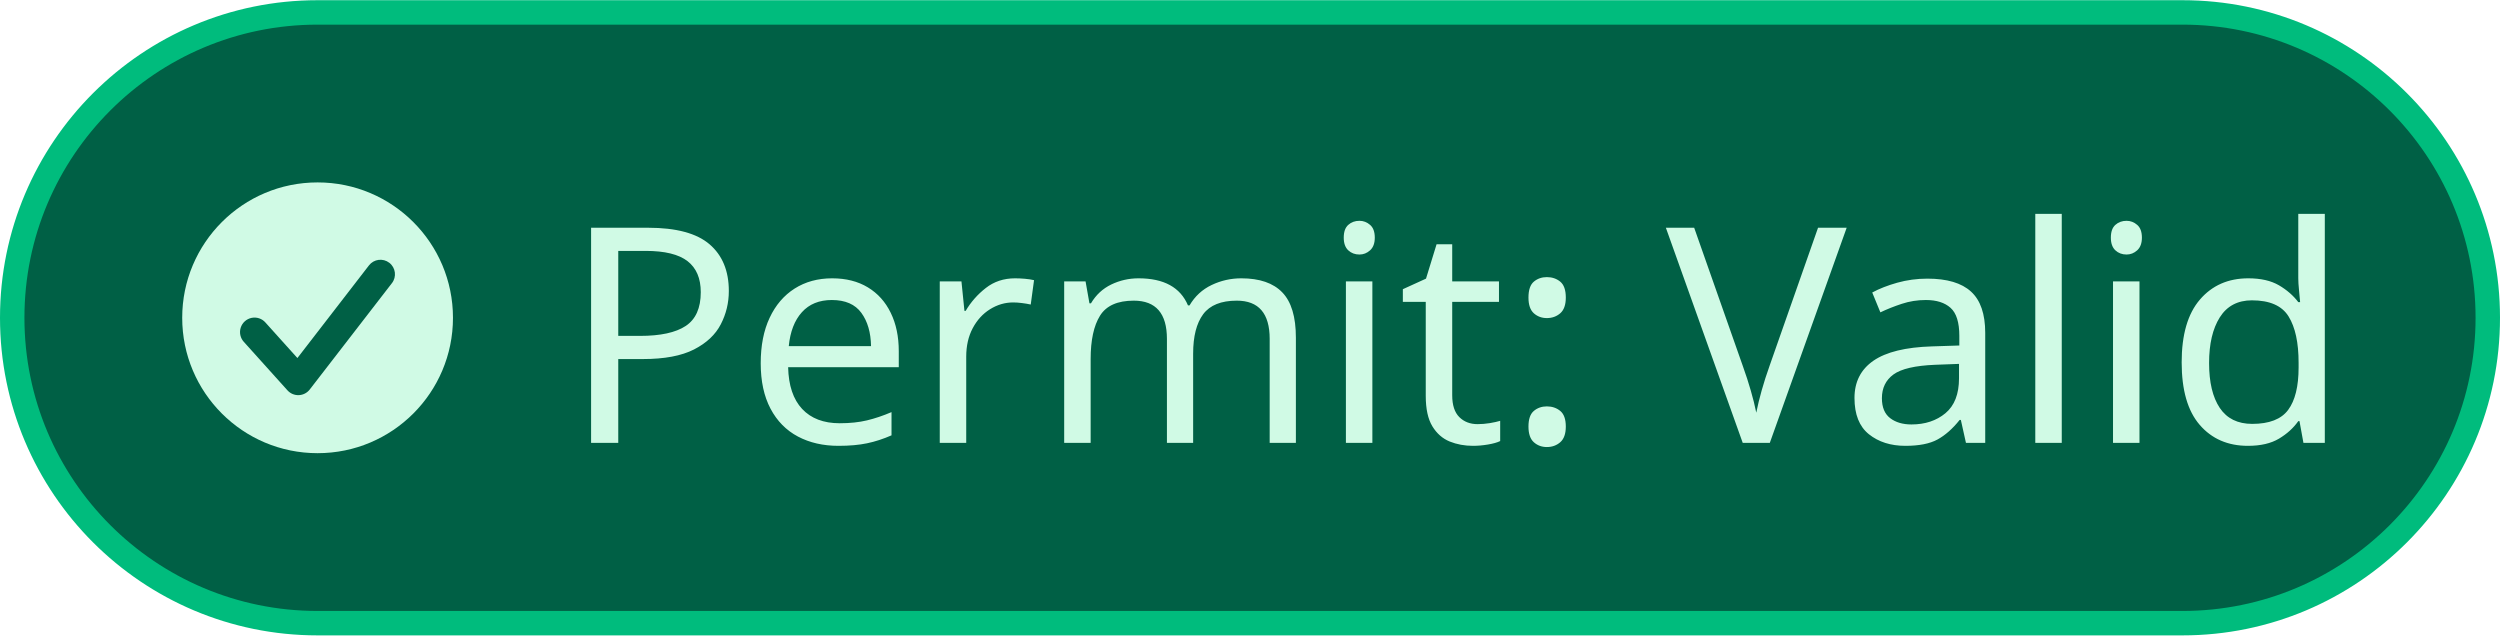
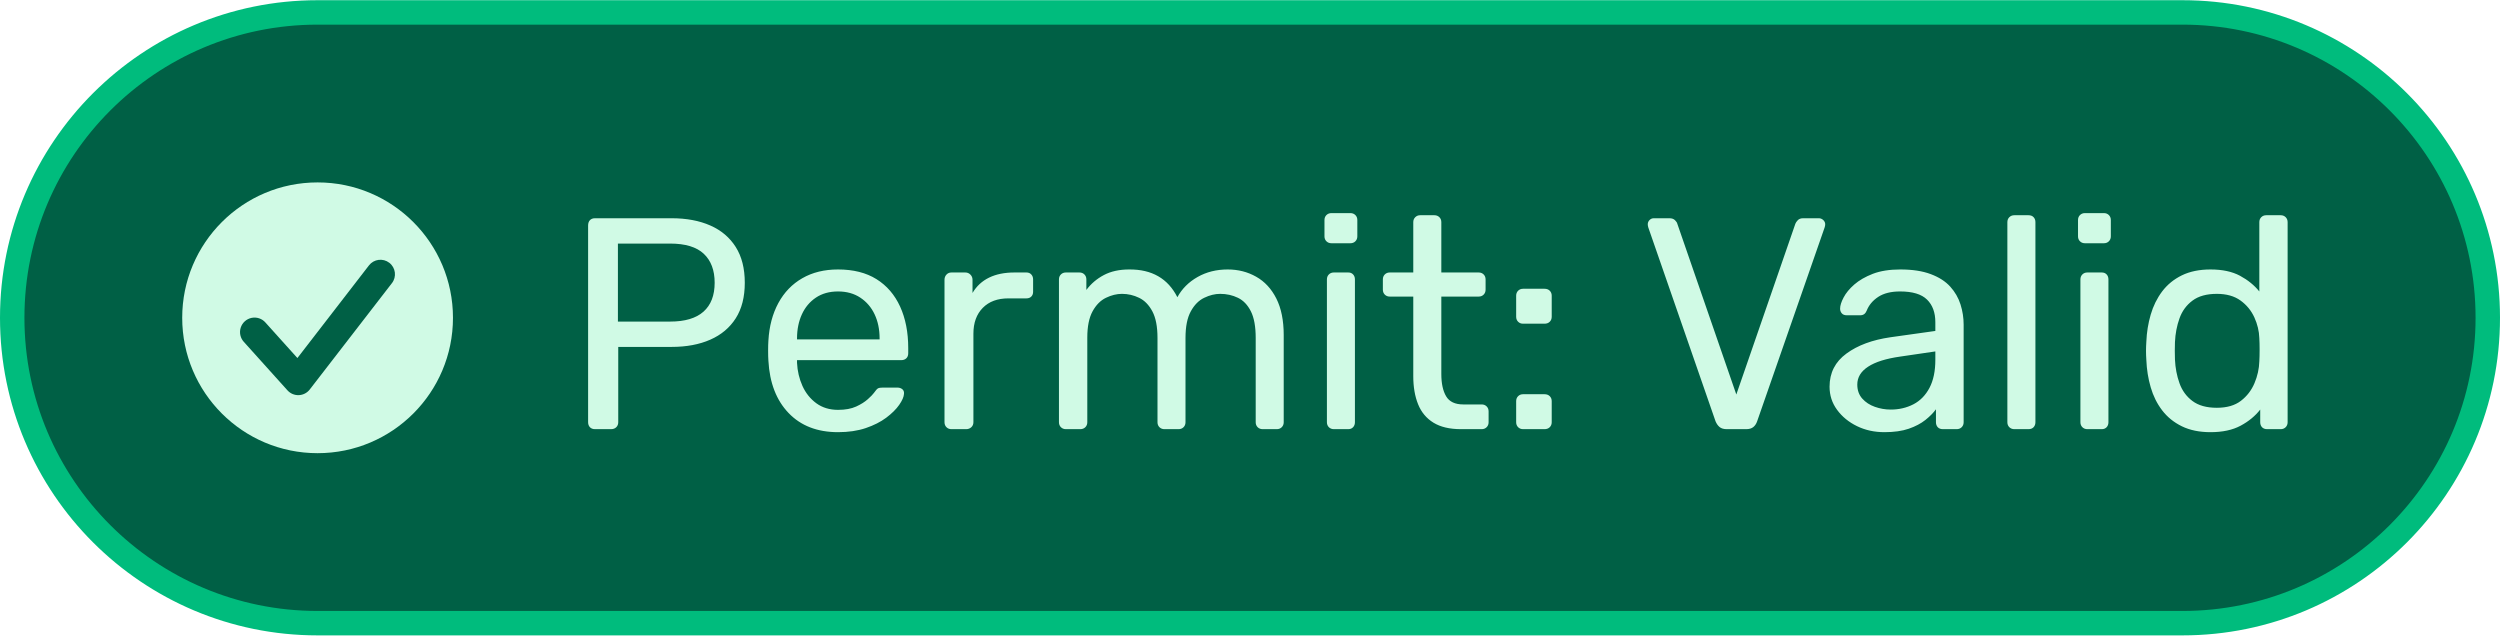
<svg xmlns="http://www.w3.org/2000/svg" width="118" height="30" viewBox="0 0 614 156" role="img" aria-label="Permit: Valid">
  <rect x="3" y="3" width="608" height="150" rx="75" ry="75" fill="rgb(0,96,69)" stroke="rgb(0,188,125)" stroke-width="6" />
  <g transform="translate(40,40) scale(4.75)" fill="rgb(208,250,229)">
    <path fill-rule="evenodd" d="M8 15A7 7 0 1 0 8 1a7 7 0 0 0 0 14Zm3.844-8.791a.75.75 0 0 0-1.188-.918l-3.7 4.79-1.649-1.833a.75.75 0 1 0-1.114 1.004l2.25 2.5a.75.75 0 0 0 1.15-.043l4.25-5.5Z" clip-rule="evenodd" />
  </g>
-   <text x="138" y="80" dominant-baseline="central" font-family="Rubik, ui-sans-serif, system-ui, sans-serif" font-weight="400" font-size="74" fill="rgb(208,250,229)">Permit: Valid</text>
+   <g transform="translate(138 105.35)" fill="rgb(208,250,229)">
+     <path d="M8.14 0.00Q7.33 0.00 6.88 -0.48Q6.44 -0.96 6.44 -1.70L6.44 -50.02Q6.44 -50.84 6.88 -51.32Q7.33 -51.80 8.14 -51.80L26.94 -51.80Q32.41 -51.80 36.45 -50.02Q40.48 -48.25 42.70 -44.73Q44.92 -41.22 44.92 -35.96Q44.92 -30.71 42.70 -27.23Q40.48 -23.75 36.45 -21.98Q32.41 -20.20 26.94 -20.20L13.84 -20.20L13.84 -1.70Q13.84 -0.96 13.36 -0.48Q12.88 0.00 12.06 0.00ZM13.76 -26.42L26.57 -26.42Q32.04 -26.42 34.78 -28.86Q37.52 -31.30 37.52 -35.96Q37.52 -40.55 34.85 -43.07Q32.19 -45.58 26.57 -45.58L13.76 -45.58ZM67.82 0.74Q60.19 0.74 55.68 -3.96Q51.17 -8.66 50.72 -16.80Q50.65 -17.76 50.65 -19.28Q50.65 -20.79 50.72 -21.76Q51.02 -27.01 53.16 -30.97Q55.31 -34.93 59.05 -37.07Q62.78 -39.22 67.82 -39.22Q73.44 -39.22 77.25 -36.85Q81.06 -34.48 83.06 -30.12Q85.06 -25.75 85.06 -19.91L85.06 -18.65Q85.06 -17.83 84.58 -17.39Q84.10 -16.95 83.36 -16.95L57.75 -16.95Q57.75 -16.87 57.75 -16.65Q57.75 -16.43 57.75 -16.28Q57.90 -13.25 59.08 -10.62Q60.27 -7.99 62.49 -6.36Q64.71 -4.74 67.82 -4.74Q70.48 -4.74 72.26 -5.55Q74.03 -6.36 75.14 -7.36Q76.25 -8.36 76.62 -8.88Q77.29 -9.84 77.66 -10.03Q78.03 -10.21 78.84 -10.21L82.39 -10.21Q83.13 -10.21 83.62 -9.80Q84.10 -9.40 84.02 -8.66Q83.95 -7.55 82.84 -5.96Q81.73 -4.37 79.66 -2.81Q77.58 -1.26 74.62 -0.26Q71.66 0.74 67.82 0.74ZM57.75 -22.05L78.03 -22.05L78.03 -22.27Q78.03 -25.60 76.81 -28.19Q75.59 -30.78 73.29 -32.30Q71.00 -33.82 67.82 -33.82Q64.63 -33.82 62.38 -32.30Q60.12 -30.78 58.94 -28.19Q57.75 -25.60 57.75 -22.27ZM95.67 0.00Q94.93 0.00 94.45 -0.48Q93.97 -0.96 93.97 -1.70L93.97 -36.70Q93.97 -37.44 94.45 -37.96Q94.93 -38.48 95.67 -38.48L99.08 -38.48Q99.82 -38.48 100.33 -37.96Q100.85 -37.44 100.85 -36.70L100.85 -33.45Q102.33 -35.96 104.92 -37.22Q107.51 -38.48 111.14 -38.48L114.10 -38.48Q114.84 -38.48 115.28 -38.00Q115.73 -37.52 115.73 -36.78L115.73 -33.74Q115.73 -33.00 115.28 -32.56Q114.84 -32.12 114.10 -32.12L109.66 -32.12Q105.66 -32.12 103.37 -29.79Q101.07 -27.45 101.07 -23.46L101.07 -1.70Q101.07 -0.96 100.56 -0.48Q100.04 0.00 99.30 0.00ZM123.78 0.00Q123.04 0.00 122.56 -0.48Q122.08 -0.96 122.08 -1.70L122.08 -36.78Q122.08 -37.52 122.56 -38.00Q123.04 -38.48 123.78 -38.48L127.11 -38.48Q127.85 -38.48 128.33 -38.00Q128.81 -37.52 128.81 -36.78L128.81 -34.19Q130.52 -36.48 133.11 -37.85Q135.70 -39.22 139.32 -39.22Q147.68 -39.29 151.16 -32.41Q152.86 -35.52 156.12 -37.37Q159.38 -39.22 163.52 -39.22Q167.37 -39.22 170.51 -37.44Q173.66 -35.67 175.47 -32.08Q177.28 -28.49 177.28 -23.09L177.28 -1.70Q177.28 -0.96 176.80 -0.48Q176.32 0.00 175.58 0.00L172.10 0.00Q171.36 0.00 170.88 -0.48Q170.40 -0.96 170.40 -1.70L170.40 -22.42Q170.40 -26.57 169.22 -28.93Q168.03 -31.30 166.04 -32.26Q164.04 -33.23 161.67 -33.23Q159.75 -33.23 157.75 -32.26Q155.75 -31.30 154.46 -28.93Q153.16 -26.57 153.16 -22.42L153.16 -1.70Q153.16 -0.96 152.68 -0.48Q152.20 0.00 151.46 0.00L147.98 0.00Q147.24 0.00 146.76 -0.48Q146.28 -0.96 146.28 -1.70L146.28 -22.42Q146.28 -26.57 145.02 -28.93Q143.76 -31.30 141.76 -32.26Q139.77 -33.23 137.55 -33.23Q135.62 -33.23 133.62 -32.26Q131.63 -31.30 130.33 -28.93Q129.04 -26.57 129.04 -22.50L129.04 -1.70Q129.04 -0.96 128.56 -0.48Q128.07 0.00 127.33 0.00ZM189.59 0.00Q188.85 0.00 188.37 -0.48Q187.89 -0.96 187.89 -1.70L187.89 -36.78Q187.89 -37.52 188.37 -38.00Q188.85 -38.48 189.59 -38.48L193.14 -38.48Q193.88 -38.48 194.32 -38.00Q194.77 -37.52 194.77 -36.78L194.77 -1.70Q194.77 -0.96 194.32 -0.48Q193.88 0.00 193.14 0.00ZM189.00 -45.66Q188.26 -45.66 187.77 -46.14Q187.29 -46.62 187.29 -47.36L187.29 -51.36Q187.29 -52.10 187.77 -52.58Q188.26 -53.06 189.00 -53.06L193.66 -53.06Q194.40 -53.06 194.88 -52.58Q195.36 -52.10 195.36 -51.36L195.36 -47.36Q195.36 -46.62 194.88 -46.14Q194.40 -45.66 193.66 -45.66ZM220.80 0.00Q216.65 0.00 214.06 -1.59Q211.47 -3.18 210.29 -6.10Q209.10 -9.03 209.10 -13.02L209.10 -32.56L203.33 -32.56Q202.59 -32.56 202.11 -33.04Q201.63 -33.52 201.63 -34.26L201.63 -36.78Q201.63 -37.52 202.11 -38.00Q202.59 -38.48 203.33 -38.48L209.10 -38.48L209.10 -50.84Q209.10 -51.58 209.59 -52.06Q210.07 -52.54 210.81 -52.54L214.28 -52.54Q215.02 -52.54 215.51 -52.06Q215.99 -51.58 215.99 -50.84L215.99 -38.48L225.16 -38.48Q225.90 -38.48 226.38 -38.00Q226.86 -37.52 226.86 -36.78L226.86 -34.26Q226.86 -33.52 226.38 -33.04Q225.90 -32.56 225.16 -32.56L215.99 -32.56L215.99 -13.54Q215.99 -10.06 217.17 -8.07Q218.35 -6.07 221.39 -6.07L225.90 -6.07Q226.64 -6.07 227.12 -5.59Q227.60 -5.11 227.60 -4.37L227.60 -1.70Q227.60 -0.96 227.12 -0.48Q226.64 0.00 225.90 0.00ZM236.07 -25.90Q235.33 -25.90 234.85 -26.38Q234.37 -26.86 234.37 -27.60L234.37 -32.78Q234.37 -33.52 234.85 -34.00Q235.33 -34.48 236.07 -34.48L241.33 -34.48Q242.14 -34.48 242.62 -34.00Q243.10 -33.52 243.10 -32.78L243.10 -27.60Q243.10 -26.86 242.62 -26.38Q242.14 -25.90 241.33 -25.90ZM236.07 0.00Q235.33 0.00 234.85 -0.48Q234.37 -0.96 234.37 -1.70L234.37 -6.88Q234.37 -7.62 234.85 -8.10Q235.33 -8.58 236.07 -8.58L241.33 -8.58Q242.14 -8.58 242.62 -8.10Q243.10 -7.62 243.10 -6.88L243.10 -1.70Q243.10 -0.96 242.62 -0.48Q242.14 0.00 241.33 0.00ZM286.07 0.00Q284.96 0.00 284.33 -0.52Q283.71 -1.04 283.34 -1.92L266.83 -49.51Q266.69 -49.95 266.69 -50.32Q266.69 -50.91 267.13 -51.36Q267.57 -51.80 268.17 -51.80L272.01 -51.80Q272.90 -51.80 273.38 -51.32Q273.86 -50.84 273.94 -50.47L288.44 -8.51L302.95 -50.47Q303.09 -50.84 303.54 -51.32Q303.98 -51.80 304.87 -51.80L308.72 -51.80Q309.31 -51.80 309.79 -51.36Q310.27 -50.91 310.27 -50.32Q310.27 -49.95 310.12 -49.51L293.55 -1.92Q293.25 -1.04 292.62 -0.52Q291.99 0.00 290.88 0.00ZM324.81 0.74Q321.11 0.74 318.08 -0.74Q315.04 -2.22 313.19 -4.74Q311.34 -7.25 311.34 -10.43Q311.34 -15.54 315.49 -18.57Q319.63 -21.61 326.29 -22.57L337.32 -24.12L337.32 -26.27Q337.32 -29.82 335.28 -31.82Q333.25 -33.82 328.66 -33.82Q325.33 -33.82 323.30 -32.49Q321.26 -31.15 320.45 -29.08Q320.00 -27.97 318.89 -27.97L315.56 -27.97Q314.75 -27.97 314.34 -28.45Q313.93 -28.93 313.93 -29.60Q313.93 -30.71 314.79 -32.34Q315.64 -33.97 317.41 -35.52Q319.19 -37.07 321.96 -38.15Q324.74 -39.22 328.73 -39.22Q333.17 -39.22 336.21 -38.07Q339.24 -36.93 340.98 -35.00Q342.72 -33.08 343.50 -30.64Q344.27 -28.19 344.27 -25.68L344.27 -1.70Q344.27 -0.96 343.79 -0.48Q343.31 0.00 342.57 0.00L339.17 0.00Q338.35 0.00 337.91 -0.48Q337.47 -0.96 337.47 -1.70L337.47 -4.88Q336.50 -3.55 334.88 -2.26Q333.25 -0.96 330.81 -0.11Q328.36 0.74 324.81 0.74ZM326.37 -4.81Q329.40 -4.81 331.92 -6.10Q334.43 -7.40 335.88 -10.14Q337.32 -12.88 337.32 -17.02L337.32 -19.09L328.73 -17.83Q323.48 -17.09 320.82 -15.35Q318.15 -13.62 318.15 -10.95Q318.15 -8.88 319.37 -7.51Q320.59 -6.14 322.48 -5.48Q324.37 -4.81 326.37 -4.81ZM356.72 0.00Q355.98 0.00 355.49 -0.48Q355.01 -0.96 355.01 -1.70L355.01 -50.84Q355.01 -51.58 355.49 -52.06Q355.98 -52.54 356.72 -52.54L360.19 -52.54Q361.01 -52.54 361.45 -52.06Q361.90 -51.58 361.90 -50.84L361.90 -1.70Q361.90 -0.96 361.45 -0.48Q361.01 0.00 360.19 0.00ZM374.65 0.00Q373.91 0.00 373.43 -0.48Q372.95 -0.96 372.95 -1.70L372.95 -36.78Q372.95 -37.52 373.43 -38.00Q373.91 -38.48 374.65 -38.48L378.20 -38.48Q378.94 -38.48 379.39 -38.00Q379.83 -37.52 379.83 -36.78L379.83 -1.70Q379.83 -0.96 379.39 -0.48Q378.94 0.00 378.20 0.00ZM374.06 -45.66Q373.32 -45.66 372.84 -46.14Q372.36 -46.62 372.36 -47.36L372.36 -51.36Q372.36 -52.10 372.84 -52.58Q373.32 -53.06 374.06 -53.06L378.72 -53.06Q379.46 -53.06 379.94 -52.58Q380.42 -52.10 380.42 -51.36L380.42 -47.36Q380.42 -46.62 379.94 -46.14Q379.46 -45.66 378.72 -45.66ZM404.90 0.74Q400.83 0.74 397.87 -0.70Q394.91 -2.15 393.02 -4.63Q391.13 -7.10 390.21 -10.29Q389.28 -13.47 389.14 -17.02Q389.06 -18.20 389.06 -19.24Q389.06 -20.28 389.14 -21.46Q389.28 -24.94 390.21 -28.12Q391.13 -31.30 393.02 -33.82Q394.91 -36.33 397.87 -37.78Q400.83 -39.22 404.90 -39.22Q409.26 -39.22 412.15 -37.67Q415.04 -36.11 416.89 -33.82L416.89 -50.84Q416.89 -51.58 417.37 -52.06Q417.85 -52.54 418.59 -52.54L422.14 -52.54Q422.88 -52.54 423.36 -52.06Q423.84 -51.58 423.84 -50.84L423.84 -1.70Q423.84 -0.96 423.36 -0.48Q422.88 0.00 422.14 0.00L418.81 0.00Q418.00 0.00 417.55 -0.48Q417.11 -0.96 417.11 -1.70L417.11 -4.81Q415.26 -2.44 412.30 -0.85Q409.34 0.74 404.90 0.74ZM406.45 -5.25Q410.15 -5.25 412.37 -6.96Q414.59 -8.66 415.70 -11.29Q416.81 -13.91 416.89 -16.65Q416.96 -17.83 416.96 -19.50Q416.96 -21.16 416.89 -22.35Q416.81 -24.94 415.67 -27.45Q414.52 -29.97 412.26 -31.60Q410.00 -33.23 406.45 -33.23Q402.68 -33.23 400.46 -31.56Q398.24 -29.90 397.28 -27.20Q396.31 -24.49 396.17 -21.39Q396.09 -19.24 396.17 -17.09Q396.31 -13.99 397.28 -11.29Q398.24 -8.58 400.46 -6.92Q402.68 -5.25 406.45 -5.25Z" />
+   </g>
</svg>
